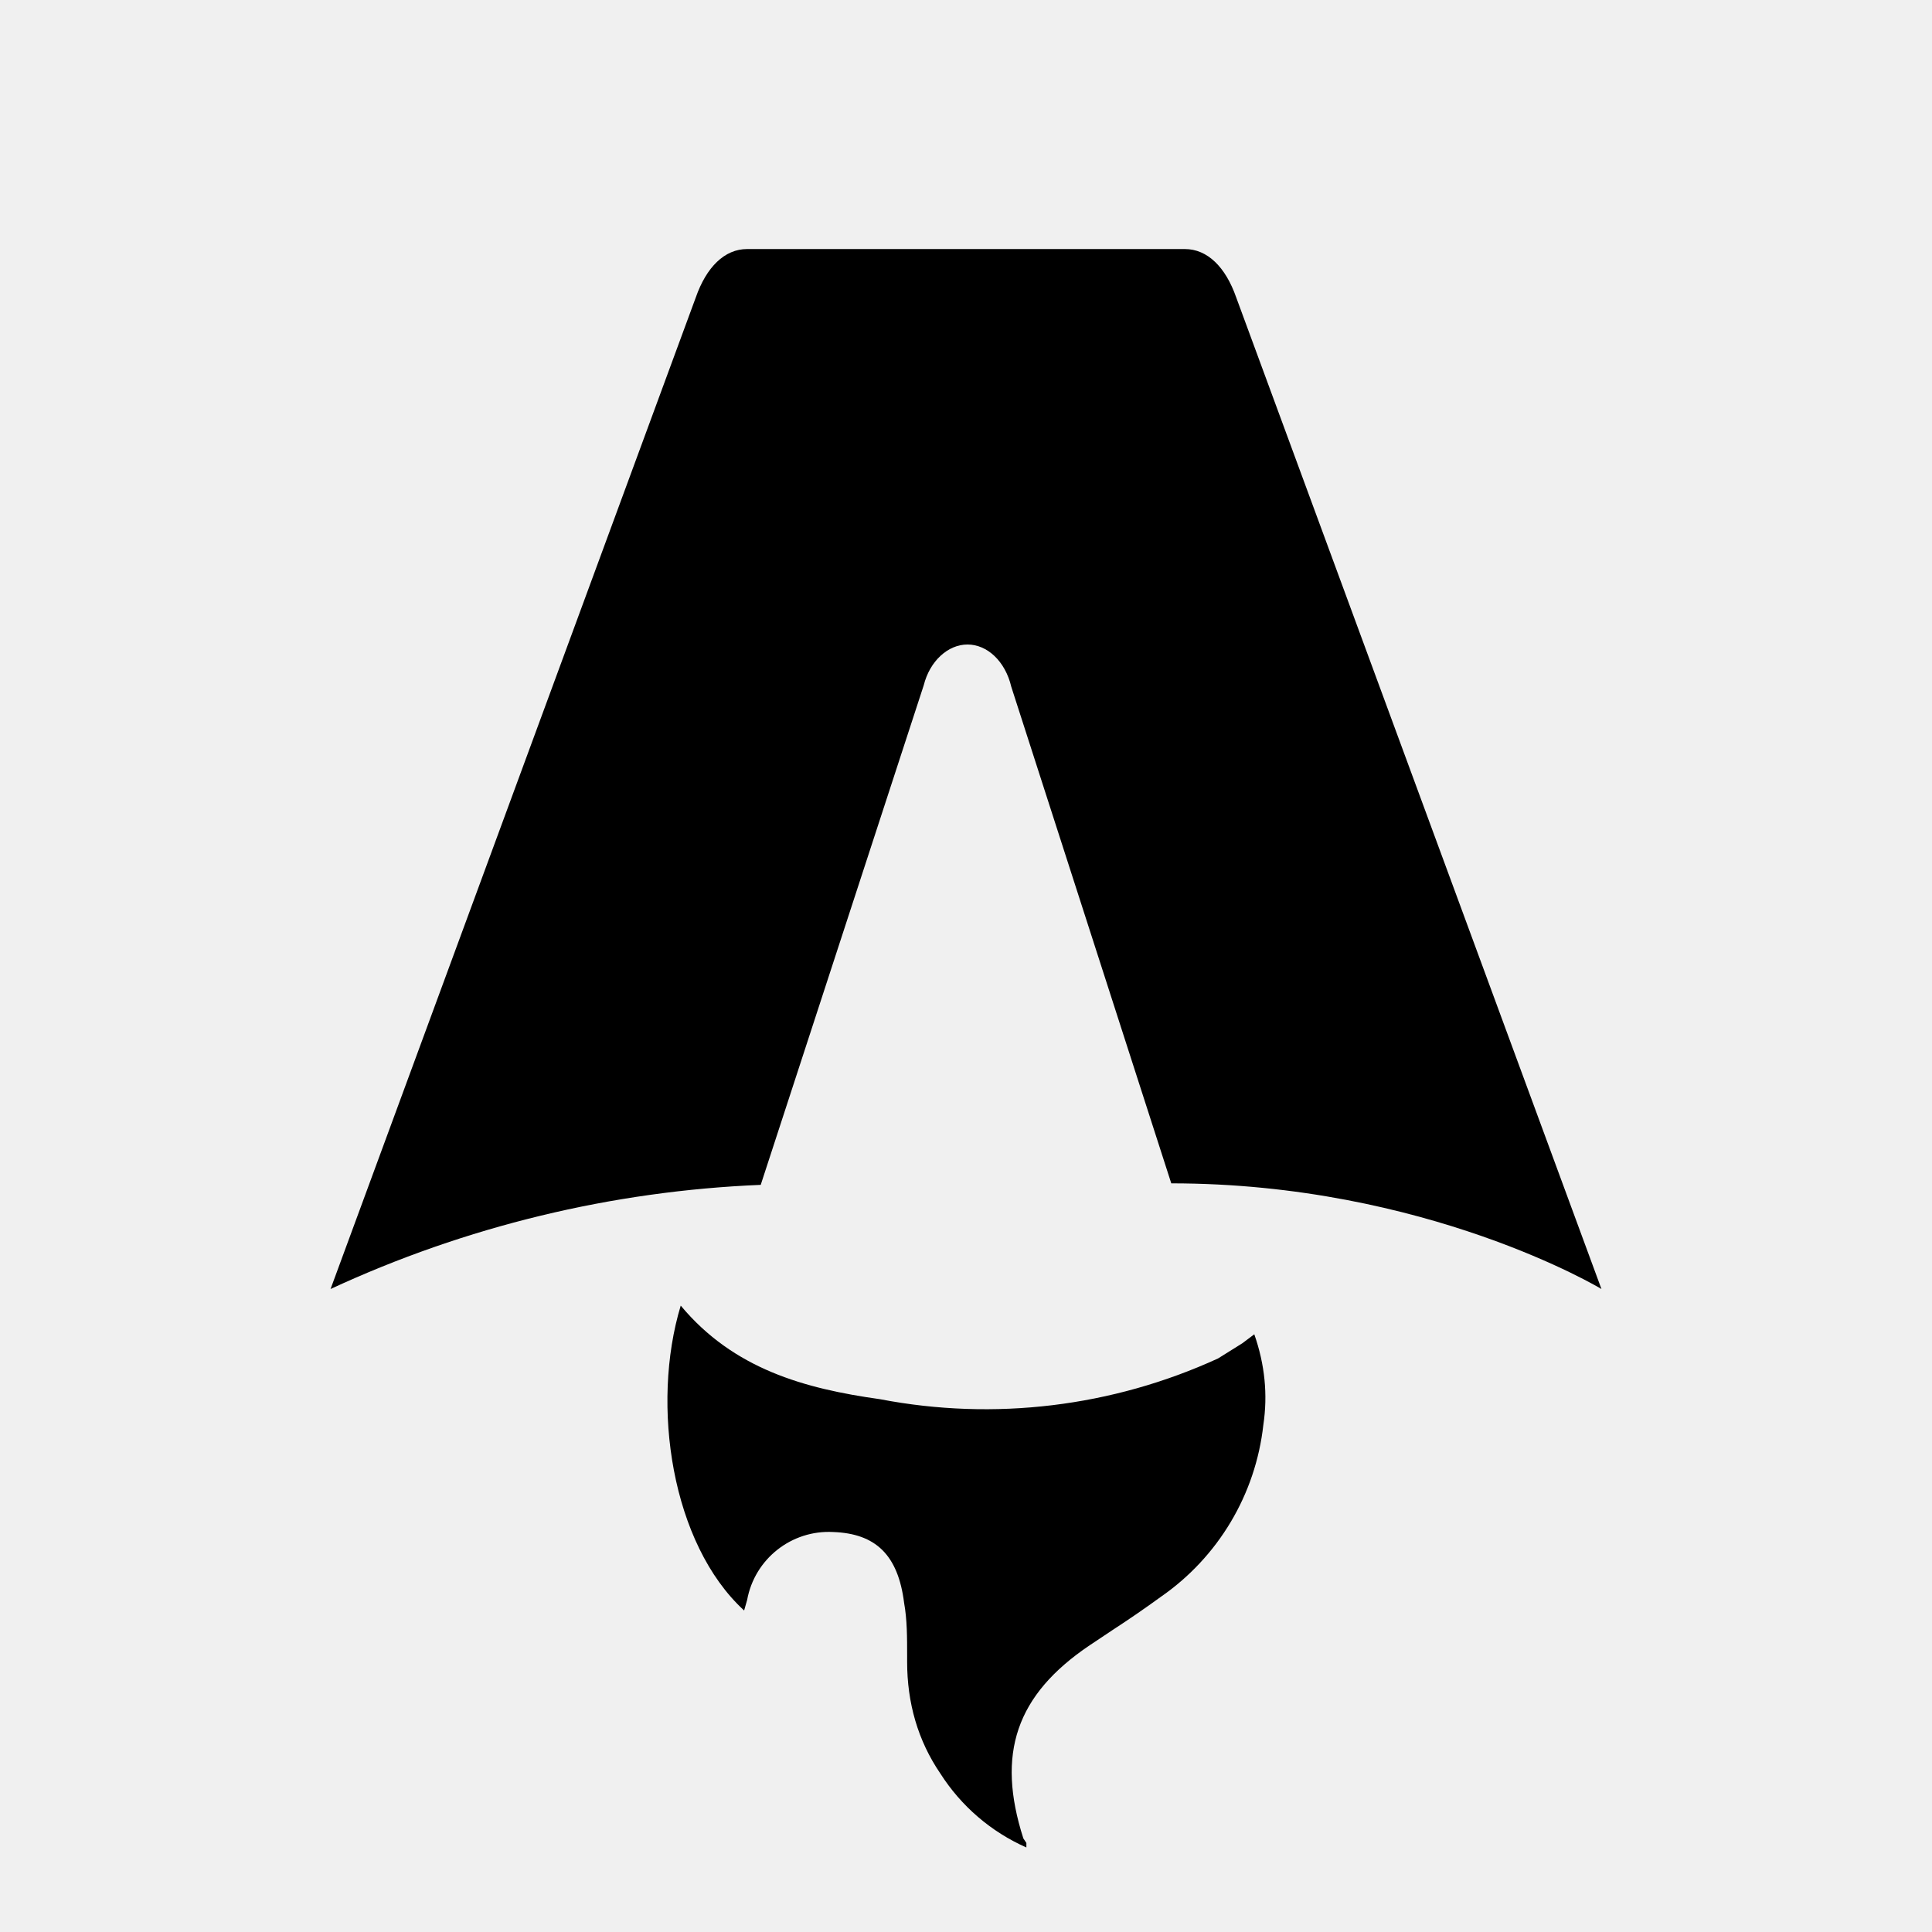
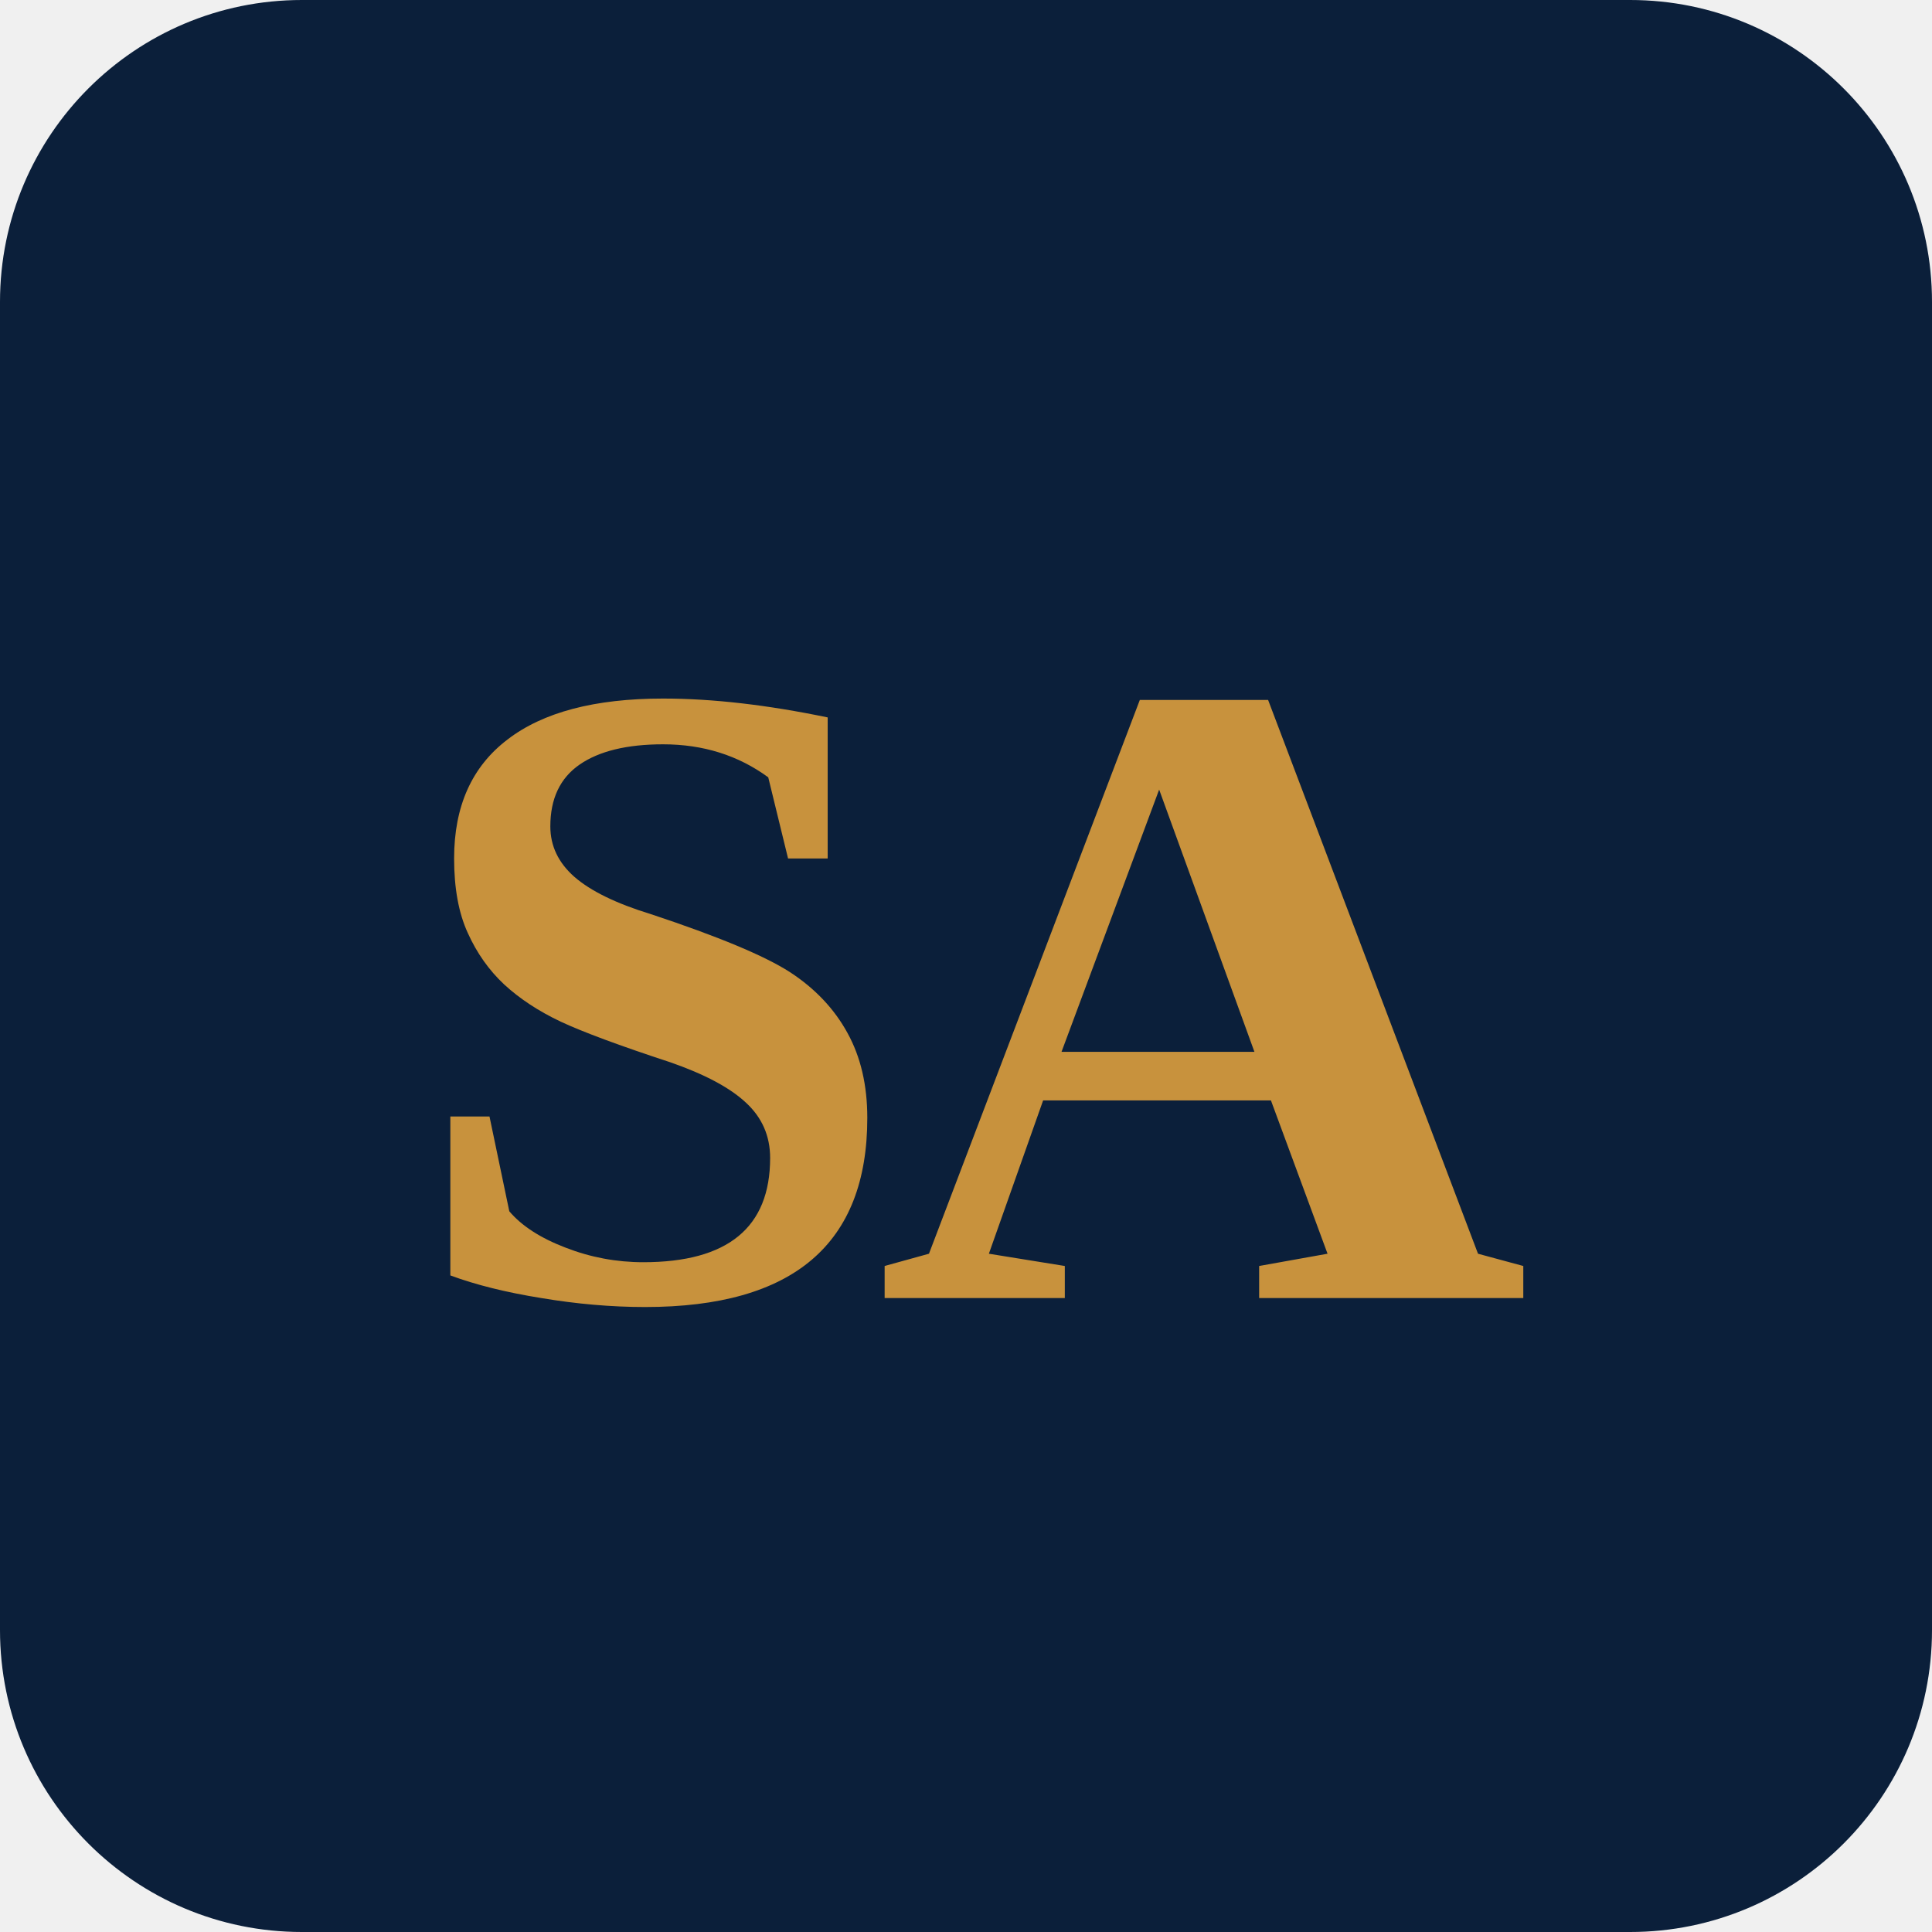
- <svg xmlns="http://www.w3.org/2000/svg" fill="none" viewBox="0 0 128 128">
-   <path d="M50.4 78.5a75.1 75.1 0 0 0-28.5 6.9l24.2-65.7c.7-2 1.9-3.2 3.4-3.2h29c1.5 0 2.7 1.2 3.4 3.2l24.2 65.7s-11.6-7-28.5-7L67 45.5c-.4-1.7-1.6-2.8-2.9-2.8-1.3 0-2.5 1.1-2.9 2.7L50.4 78.5Zm-1.1 28.2Zm-4.2-20.2c-2 6.6-.6 15.8 4.2 20.2a17.5 17.5 0 0 1 .2-.7 5.5 5.5 0 0 1 5.7-4.5c2.8.1 4.3 1.5 4.7 4.7.2 1.1.2 2.3.2 3.5v.4c0 2.7.7 5.2 2.2 7.4a13 13 0 0 0 5.7 4.9v-.3l-.2-.3c-1.8-5.6-.5-9.5 4.4-12.8l1.5-1a73 73 0 0 0 3.2-2.2 16 16 0 0 0 6.8-11.4c.3-2 .1-4-.6-6l-.8.6-1.6 1a37 37 0 0 1-22.4 2.7c-5-.7-9.7-2-13.2-6.2Z" />
-   <style>
-         path { fill: #000; }
-         @media (prefers-color-scheme: dark) {
-             path { fill: #FFF; }
-         }
-     </style>
+ <svg xmlns="http://www.w3.org/2000/svg" viewBox="0 0 64 64">
+   <rect width="64" height="64" rx="10" fill="#0B1F3A" />
+   <text x="32" y="43" text-anchor="middle" font-family="Georgia, 'Times New Roman', serif" font-weight="700" font-size="30" fill="#C8923D" letter-spacing="-1">SA</text>
</svg>
